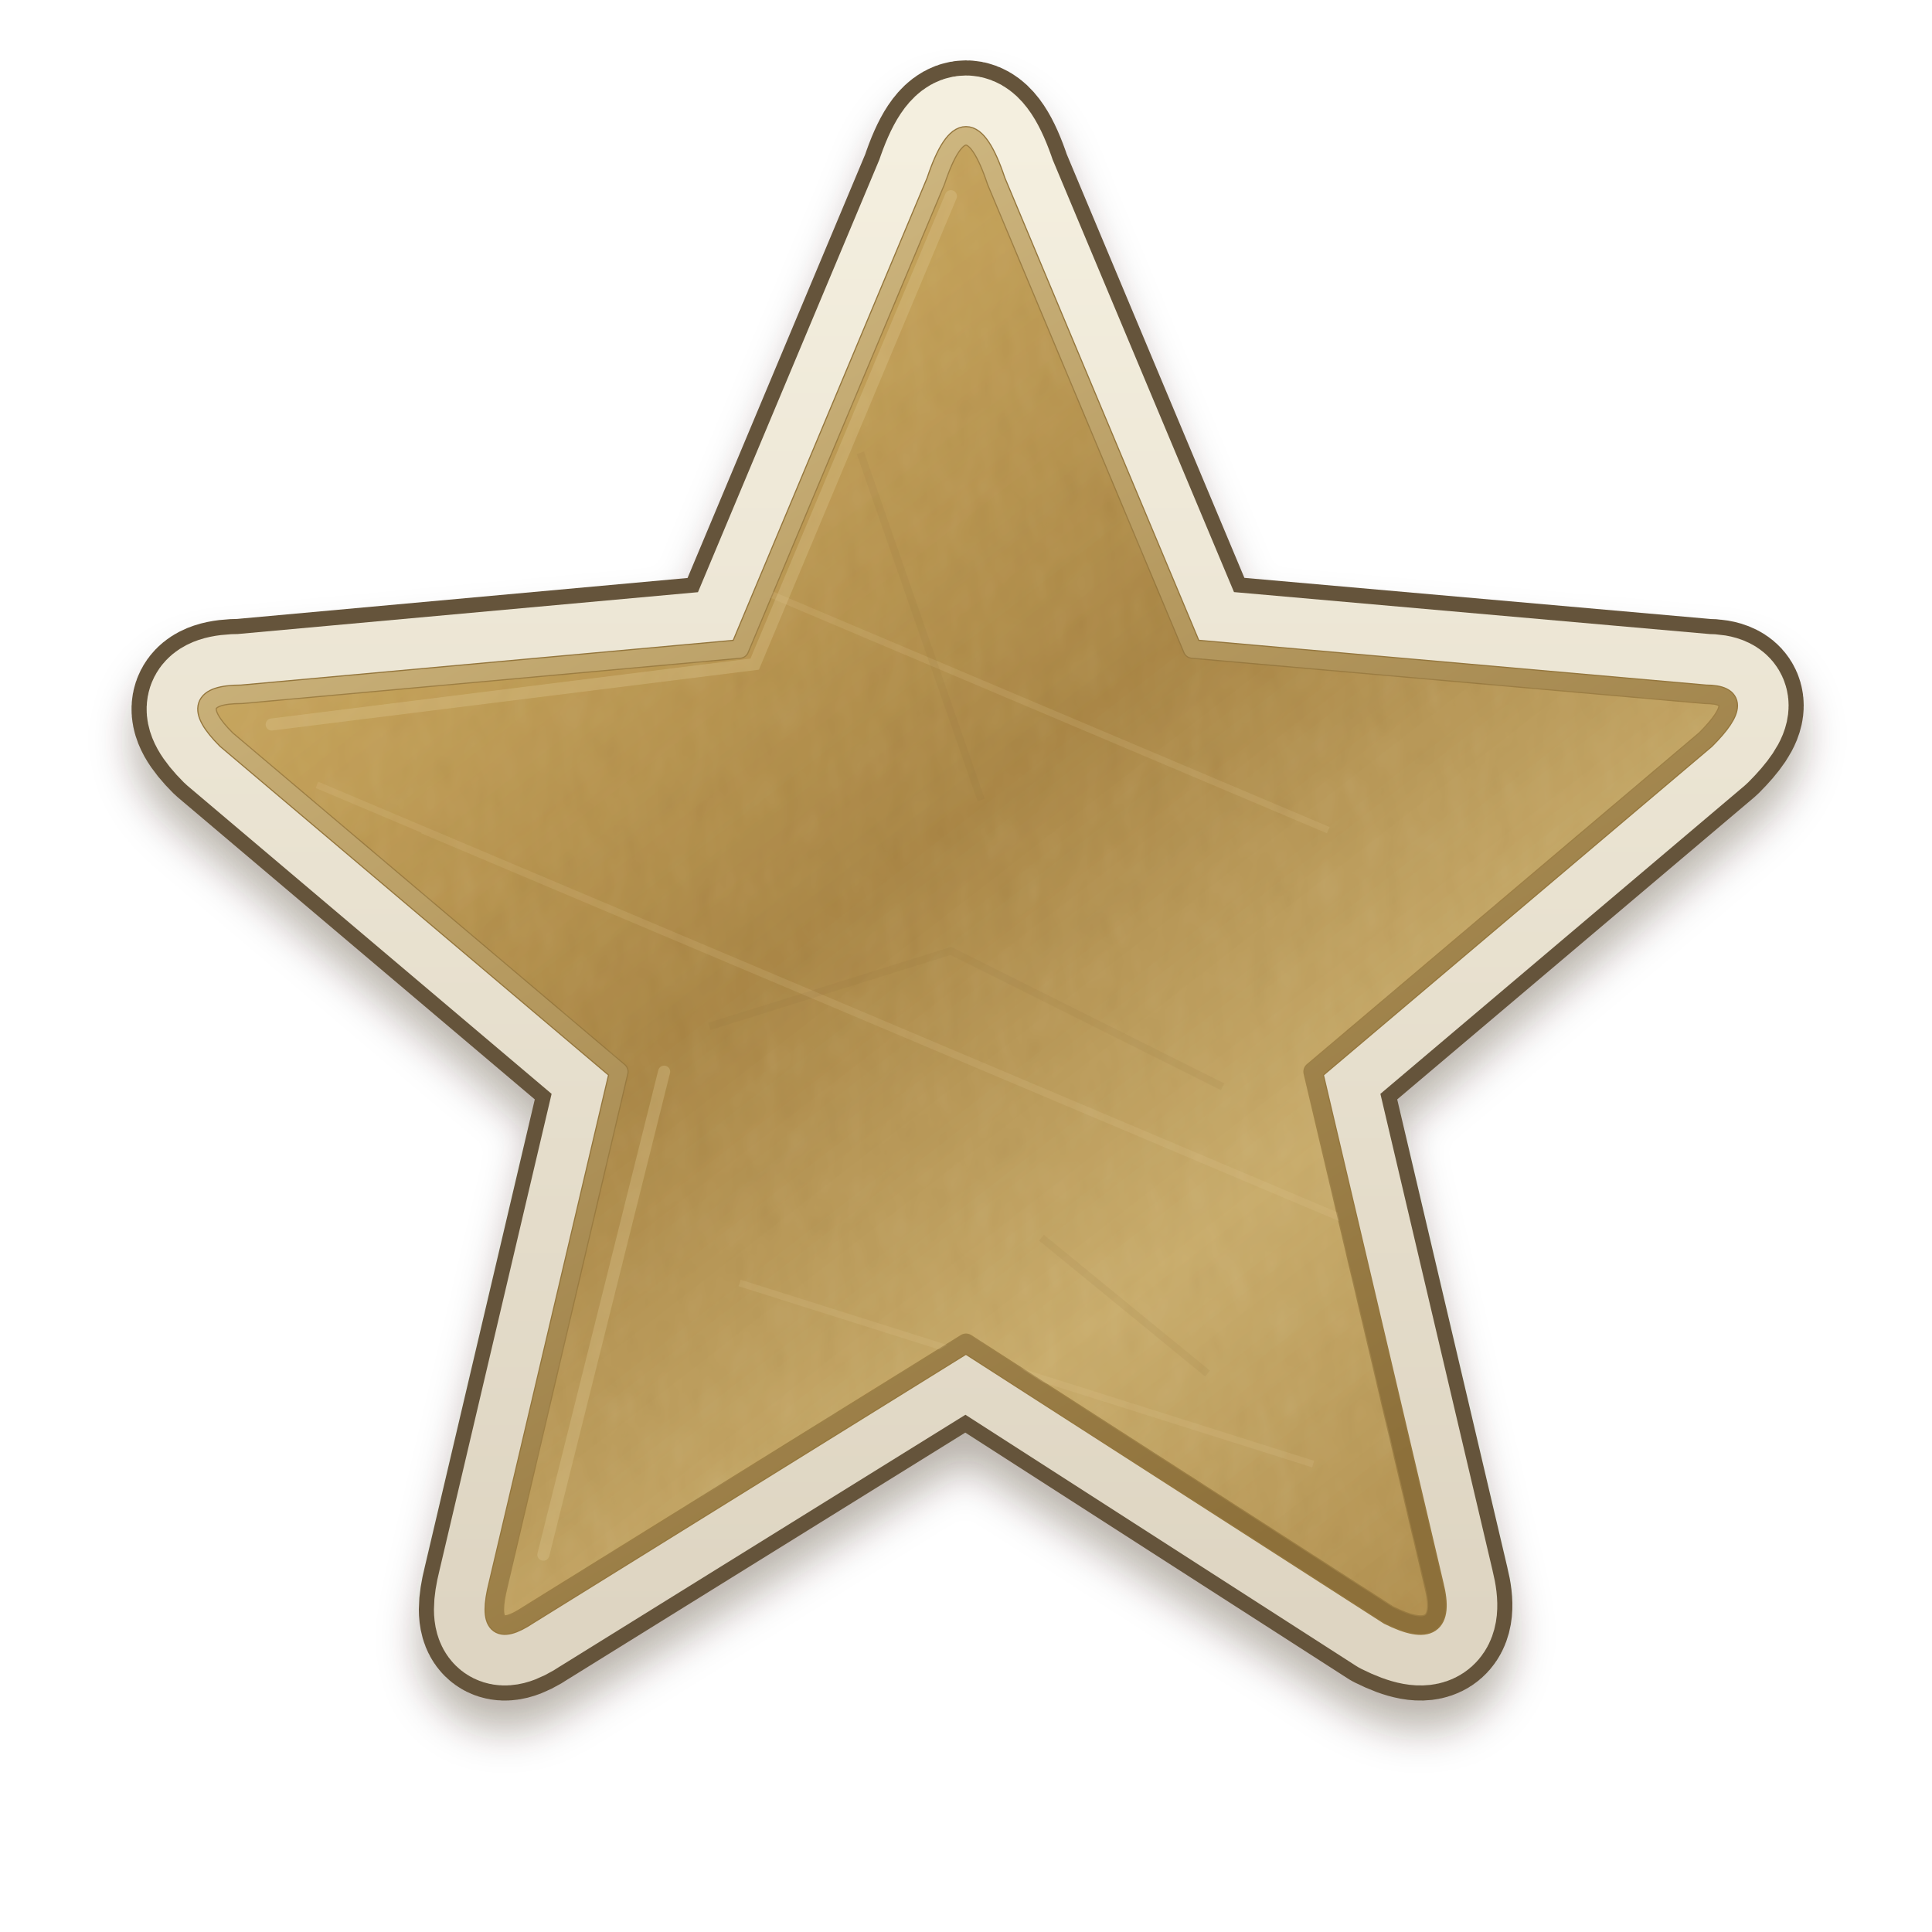
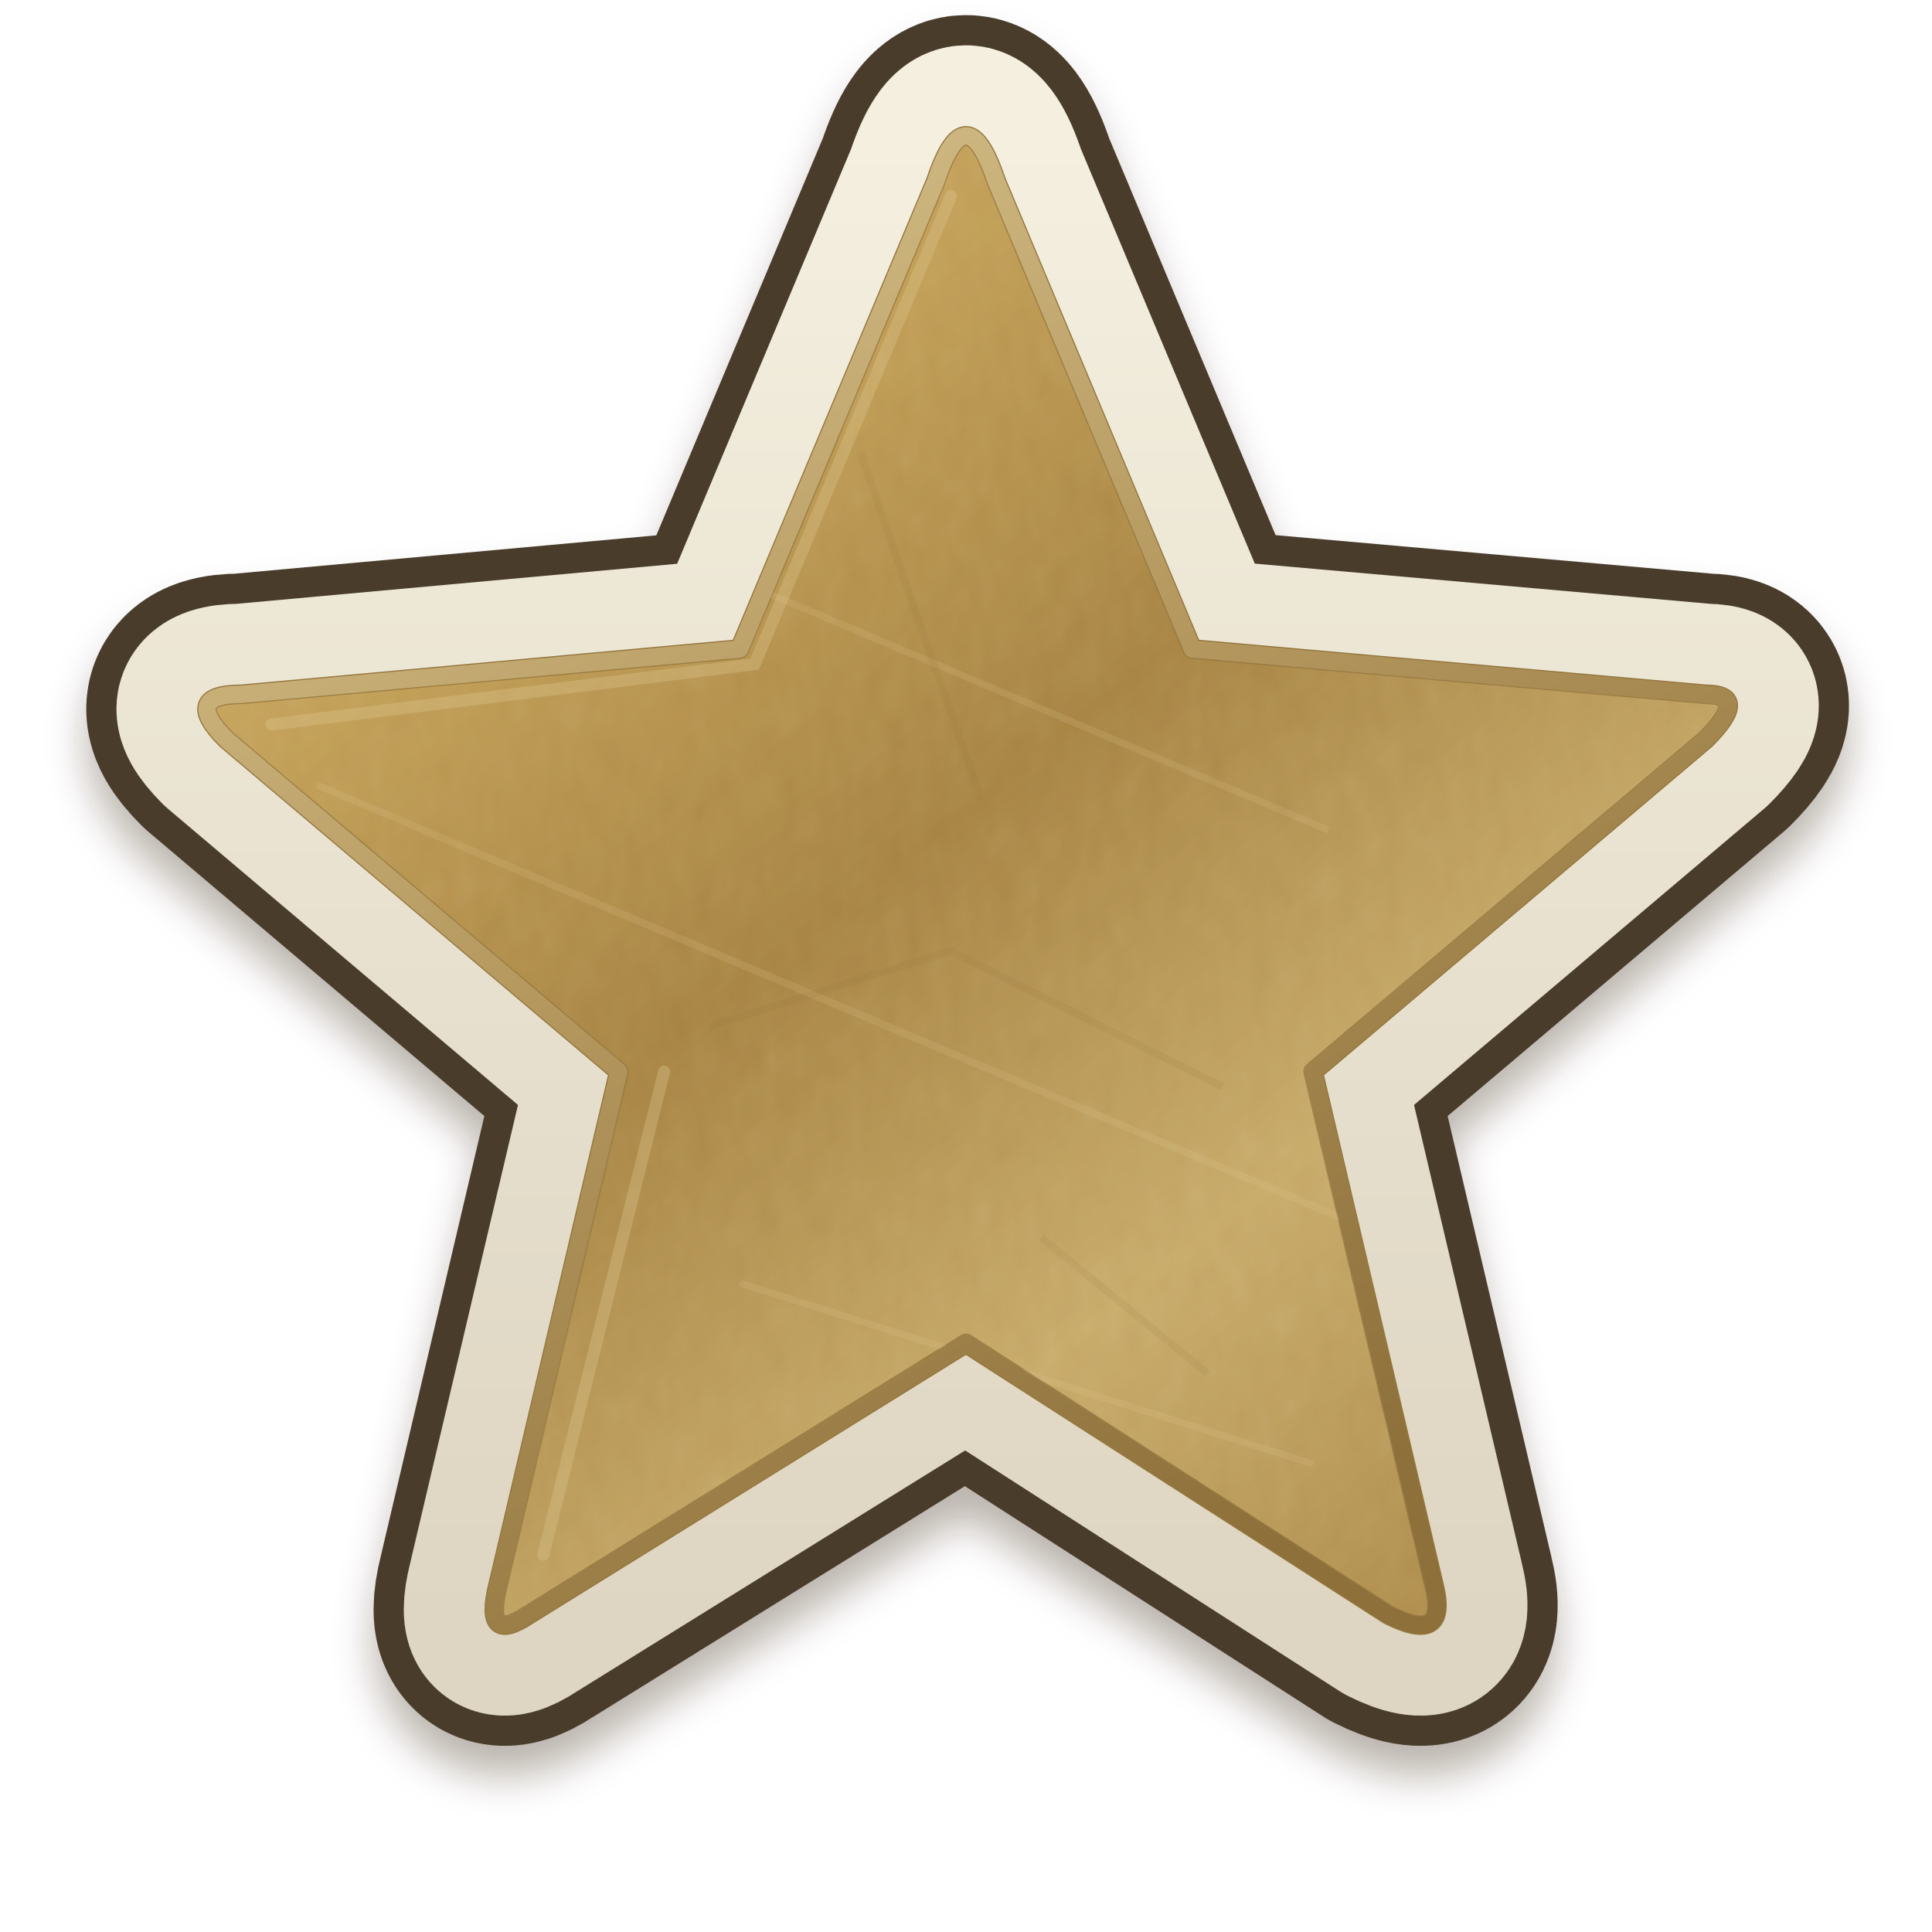
<svg xmlns="http://www.w3.org/2000/svg" width="128" height="128" viewBox="0 0 128 128">
  <defs>
    <path id="star" d="M64 9 Q65 9 66 12 L79 43 L113 46 Q116 46 113 49 L87 71 L95 105 Q96 109 92 107 L64 89 L35 107 Q32 109 33 105 L41 71 L15 49 Q12 46 16 46 L49 43 L62 12 Q63 9 64 9Z" />
    <linearGradient id="gold" x1="0" y1="0" x2=".8" y2="1">
      <stop stop-color="#d7bf83" />
      <stop offset=".28" stop-color="#c3a15a" />
      <stop offset=".52" stop-color="#aa8747" />
      <stop offset=".77" stop-color="#c9ad6d" />
      <stop offset="1" stop-color="#b19050" />
    </linearGradient>
    <linearGradient id="rim" x1="0" y1="0" x2=".6" y2="1">
      <stop stop-color="#deca96" />
      <stop offset=".5" stop-color="#b69a60" />
      <stop offset="1" stop-color="#8d703a" />
    </linearGradient>
    <linearGradient id="paper" x1="0" y1="0" x2="0" y2="1">
      <stop stop-color="#f4efdf" />
      <stop offset="1" stop-color="#ded5c2" />
    </linearGradient>
    <filter id="shadow" x="-15%" y="-15%" width="130%" height="140%">
      <feGaussianBlur stdDeviation="1.3" />
    </filter>
    <clipPath id="clip">
      <use href="#star" />
    </clipPath>
    <filter id="grain">
      <feTurbulence baseFrequency=".7 .35" numOctaves="2" seed="17" type="fractalNoise" />
      <feColorMatrix type="saturate" values="0" />
      <feComposite in2="SourceGraphic" operator="in" />
      <feBlend in2="SourceGraphic" mode="soft-light" />
    </filter>
  </defs>
-   <use href="#star" fill="#291702" stroke="#291702" stroke-width="10" stroke-linejoin="round" opacity=".32" transform="translate(0 2)" filter="url(#shadow)" />
-   <use href="#star" fill="url(#paper)" stroke="#65543b" stroke-width="10" stroke-linejoin="round" />
-   <use href="#star" fill="url(#paper)" stroke="url(#paper)" stroke-width="8" stroke-linejoin="round" />
+   <use href="#star" fill="#291702" stroke="#291702" stroke-width="16" stroke-linejoin="round" opacity=".32" transform="translate(0 2)" filter="url(#shadow)" />
+   <use href="#star" fill="url(#paper)" stroke="#493c2b" stroke-width="16" stroke-linejoin="round" />
+   <use href="#star" fill="url(#paper)" stroke="url(#paper)" stroke-width="12" stroke-linejoin="round" />
  <use href="#star" fill="url(#gold)" stroke="#94763d" stroke-width="1.3" stroke-linejoin="round" />
  <g clip-path="url(#clip)">
    <use href="#star" fill="url(#gold)" filter="url(#grain)" opacity=".22" />
    <path d="M21 52L92 82M28 55L99 85M36 33L88 55M49 85L87 97" fill="none" stroke="#e1cc96" stroke-opacity=".16" stroke-width=".45" />
    <path d="M47 68L63 63L81 72M57 30L65 53M69 82L80 91" fill="none" stroke="#876b36" stroke-opacity=".10" stroke-width=".5" />
  </g>
  <use href="#star" fill="none" stroke="url(#rim)" stroke-width="1.15" stroke-linejoin="round" />
  <path d="M63 13L50 44L18 48M44 71L36 103" fill="none" stroke="#ddc78e" stroke-width=".8" stroke-linecap="round" opacity=".35" />
</svg>
